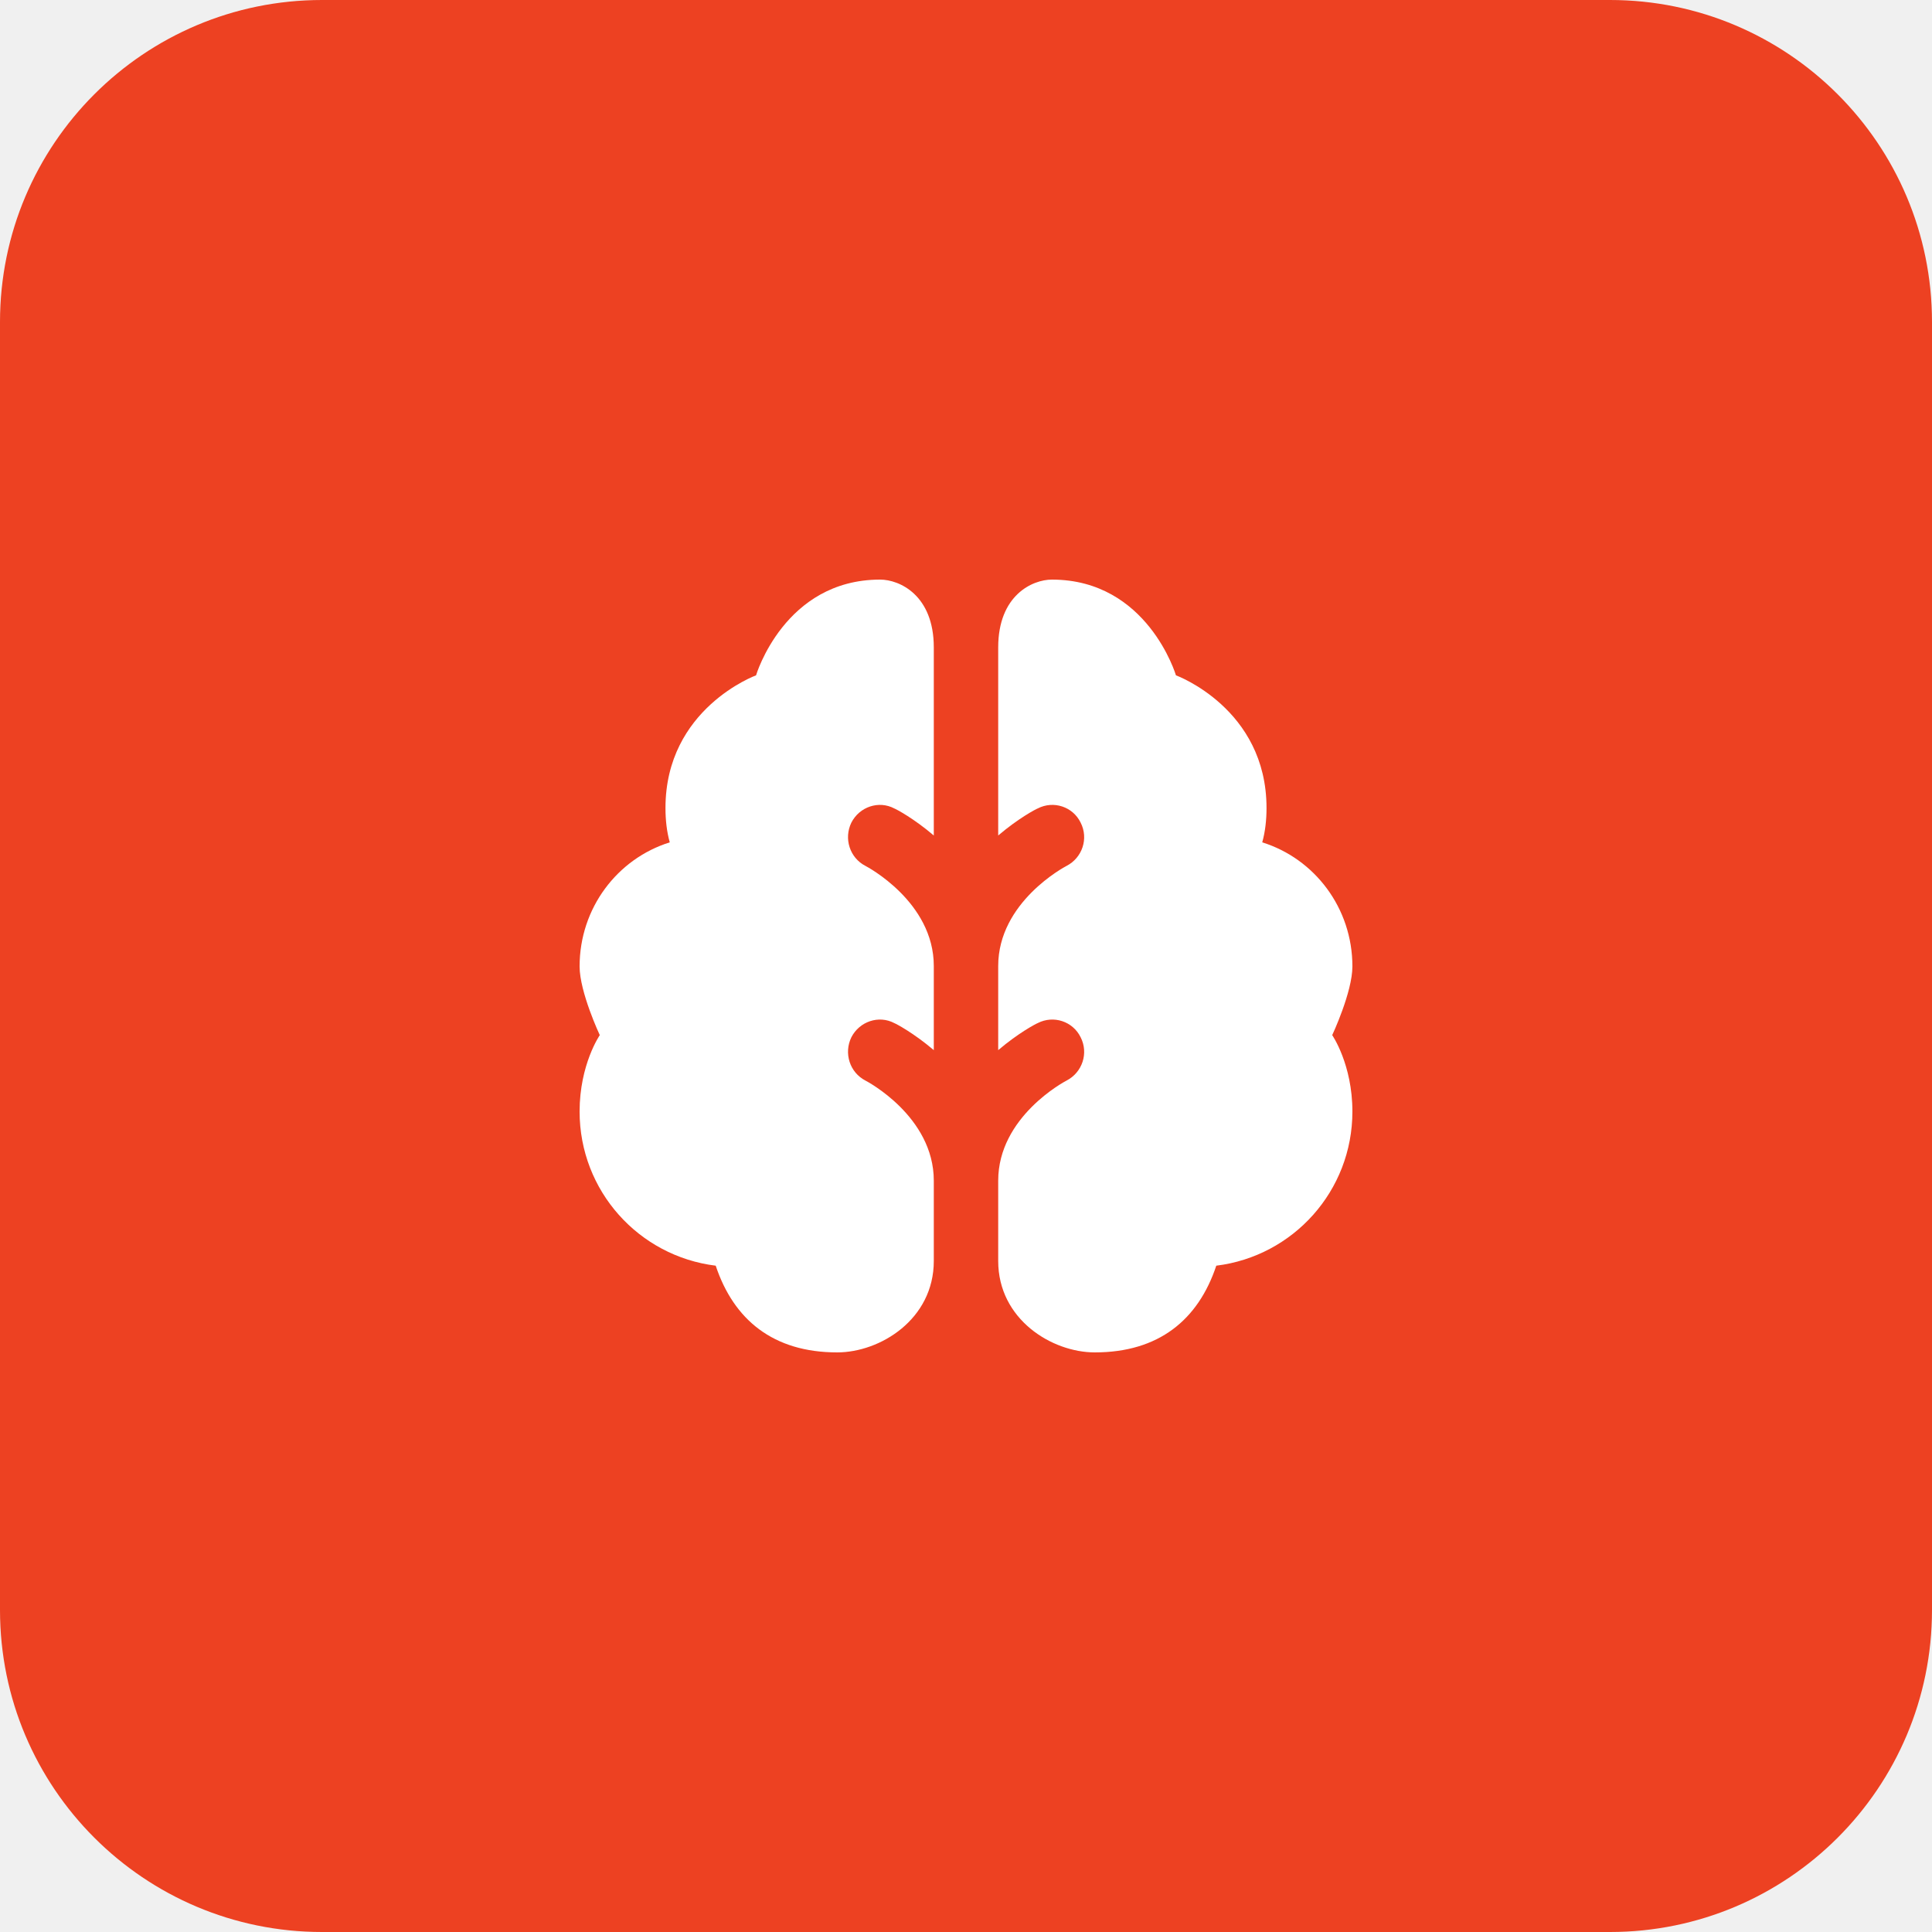
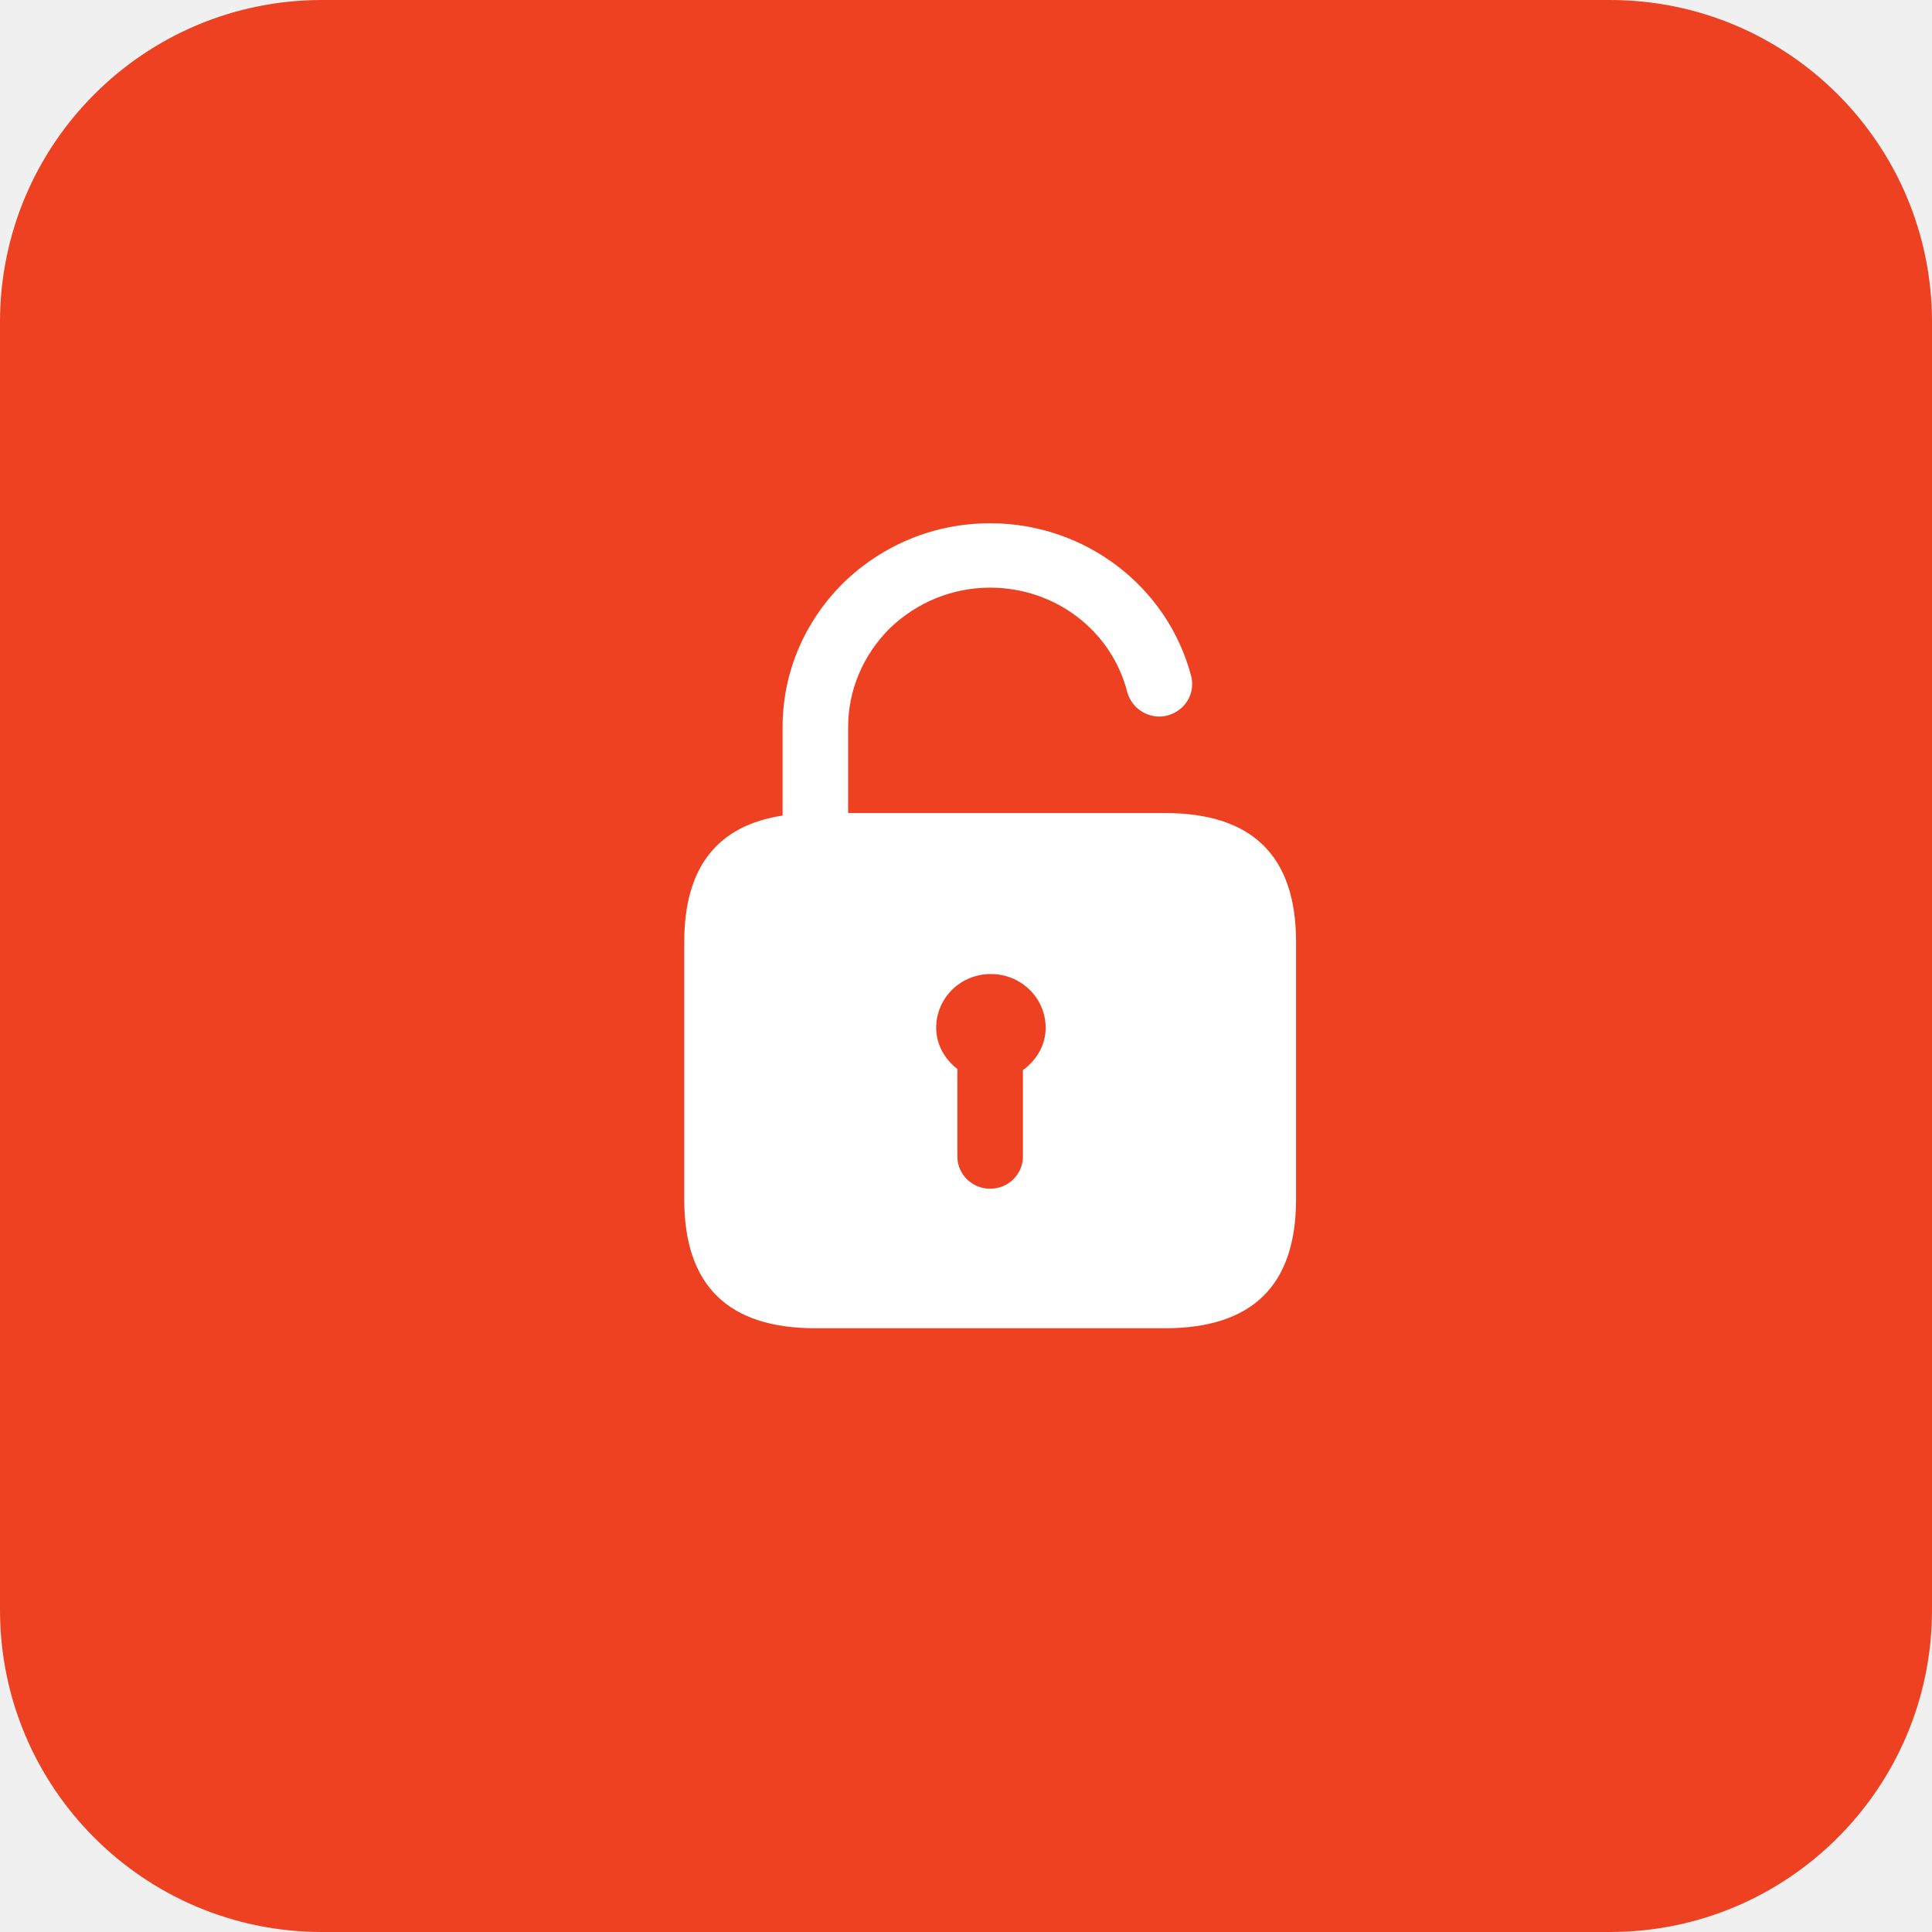
<svg xmlns="http://www.w3.org/2000/svg" width="60" height="60" viewBox="0 0 60 60" fill="none">
  <rect width="60" height="60" rx="10" fill="#ED4122" />
-   <path d="M41.373 32.147C41.373 32.147 42 33.053 42 34.52C42 36.986 40.16 39.013 37.773 39.307C37.213 40.987 35.987 42 34 42C32.667 42 31 40.974 31 39.16V36.667C31 34.68 33.067 33.587 33.12 33.56C33.613 33.307 33.813 32.706 33.56 32.213C33.32 31.72 32.72 31.52 32.227 31.773C32.16 31.8 31.627 32.08 31 32.613V30C31 28.013 33.067 26.92 33.12 26.893C33.613 26.64 33.813 26.04 33.56 25.547C33.32 25.053 32.72 24.853 32.227 25.107C32.16 25.133 31.627 25.413 31 25.947V20.107C31 18.48 32.067 18 32.667 18C35.64 18 36.52 20.973 36.52 20.973C36.52 20.973 39.333 22 39.333 25.093C39.333 25.467 39.293 25.827 39.2 26.16C40.827 26.667 42 28.2 42 30.013C42 30.813 41.373 32.147 41.373 32.147ZM27.773 25.107C27.84 25.133 28.373 25.413 29 25.947V20.107C29 18.48 27.933 18 27.333 18C24.36 18 23.48 20.973 23.48 20.973C23.48 20.973 20.667 22 20.667 25.093C20.667 25.467 20.707 25.827 20.8 26.16C19.173 26.667 18 28.2 18 30.013C18 30.813 18.627 32.147 18.627 32.147C18.627 32.147 18 33.053 18 34.52C18 36.986 19.84 39.013 22.227 39.307C22.787 40.987 24.013 42 26 42C27.333 42 29 40.974 29 39.16V36.667C29 34.667 26.907 33.573 26.88 33.56C26.387 33.307 26.2 32.706 26.44 32.213C26.693 31.72 27.293 31.52 27.773 31.773C27.84 31.8 28.373 32.08 29 32.613V30C29 28 26.907 26.907 26.88 26.893C26.387 26.64 26.2 26.04 26.44 25.547C26.693 25.053 27.293 24.853 27.773 25.107Z" fill="white" />
+   <g transform="translate(15, 15)">
+     <path d="M21.179 10.25H11.339V7.583C11.339 6.437 11.801 5.343 12.629 4.517C13.47 3.703 14.583 3.25 15.75 3.25C17.772 3.25 19.523 4.583 20.011 6.503C20.161 7.037 20.717 7.357 21.247 7.223C21.803 7.077 22.129 6.543 21.993 5.997C21.26 3.21 18.695 1.25 15.75 1.25C14.04 1.25 12.425 1.903 11.19 3.103C9.968 4.317 9.304 5.903 9.304 7.583V10.328C7.271 10.638 6.25 11.942 6.25 14.25V22.25C6.25 24.917 7.607 26.25 10.321 26.25H21.179C23.893 26.25 25.25 24.917 25.25 22.25V14.25C25.25 11.583 23.893 10.25 21.179 10.25ZM16.768 18.233V20.917C16.768 21.469 16.312 21.917 15.75 21.917C15.188 21.917 14.732 21.469 14.732 20.917V18.199C14.341 17.894 14.074 17.443 14.074 16.917C14.074 15.997 14.827 15.25 15.764 15.25H15.777C16.714 15.25 17.474 15.997 17.474 16.917C17.474 17.466 17.184 17.93 16.768 18.233Z" fill="white" />
+   </g>
</svg>
